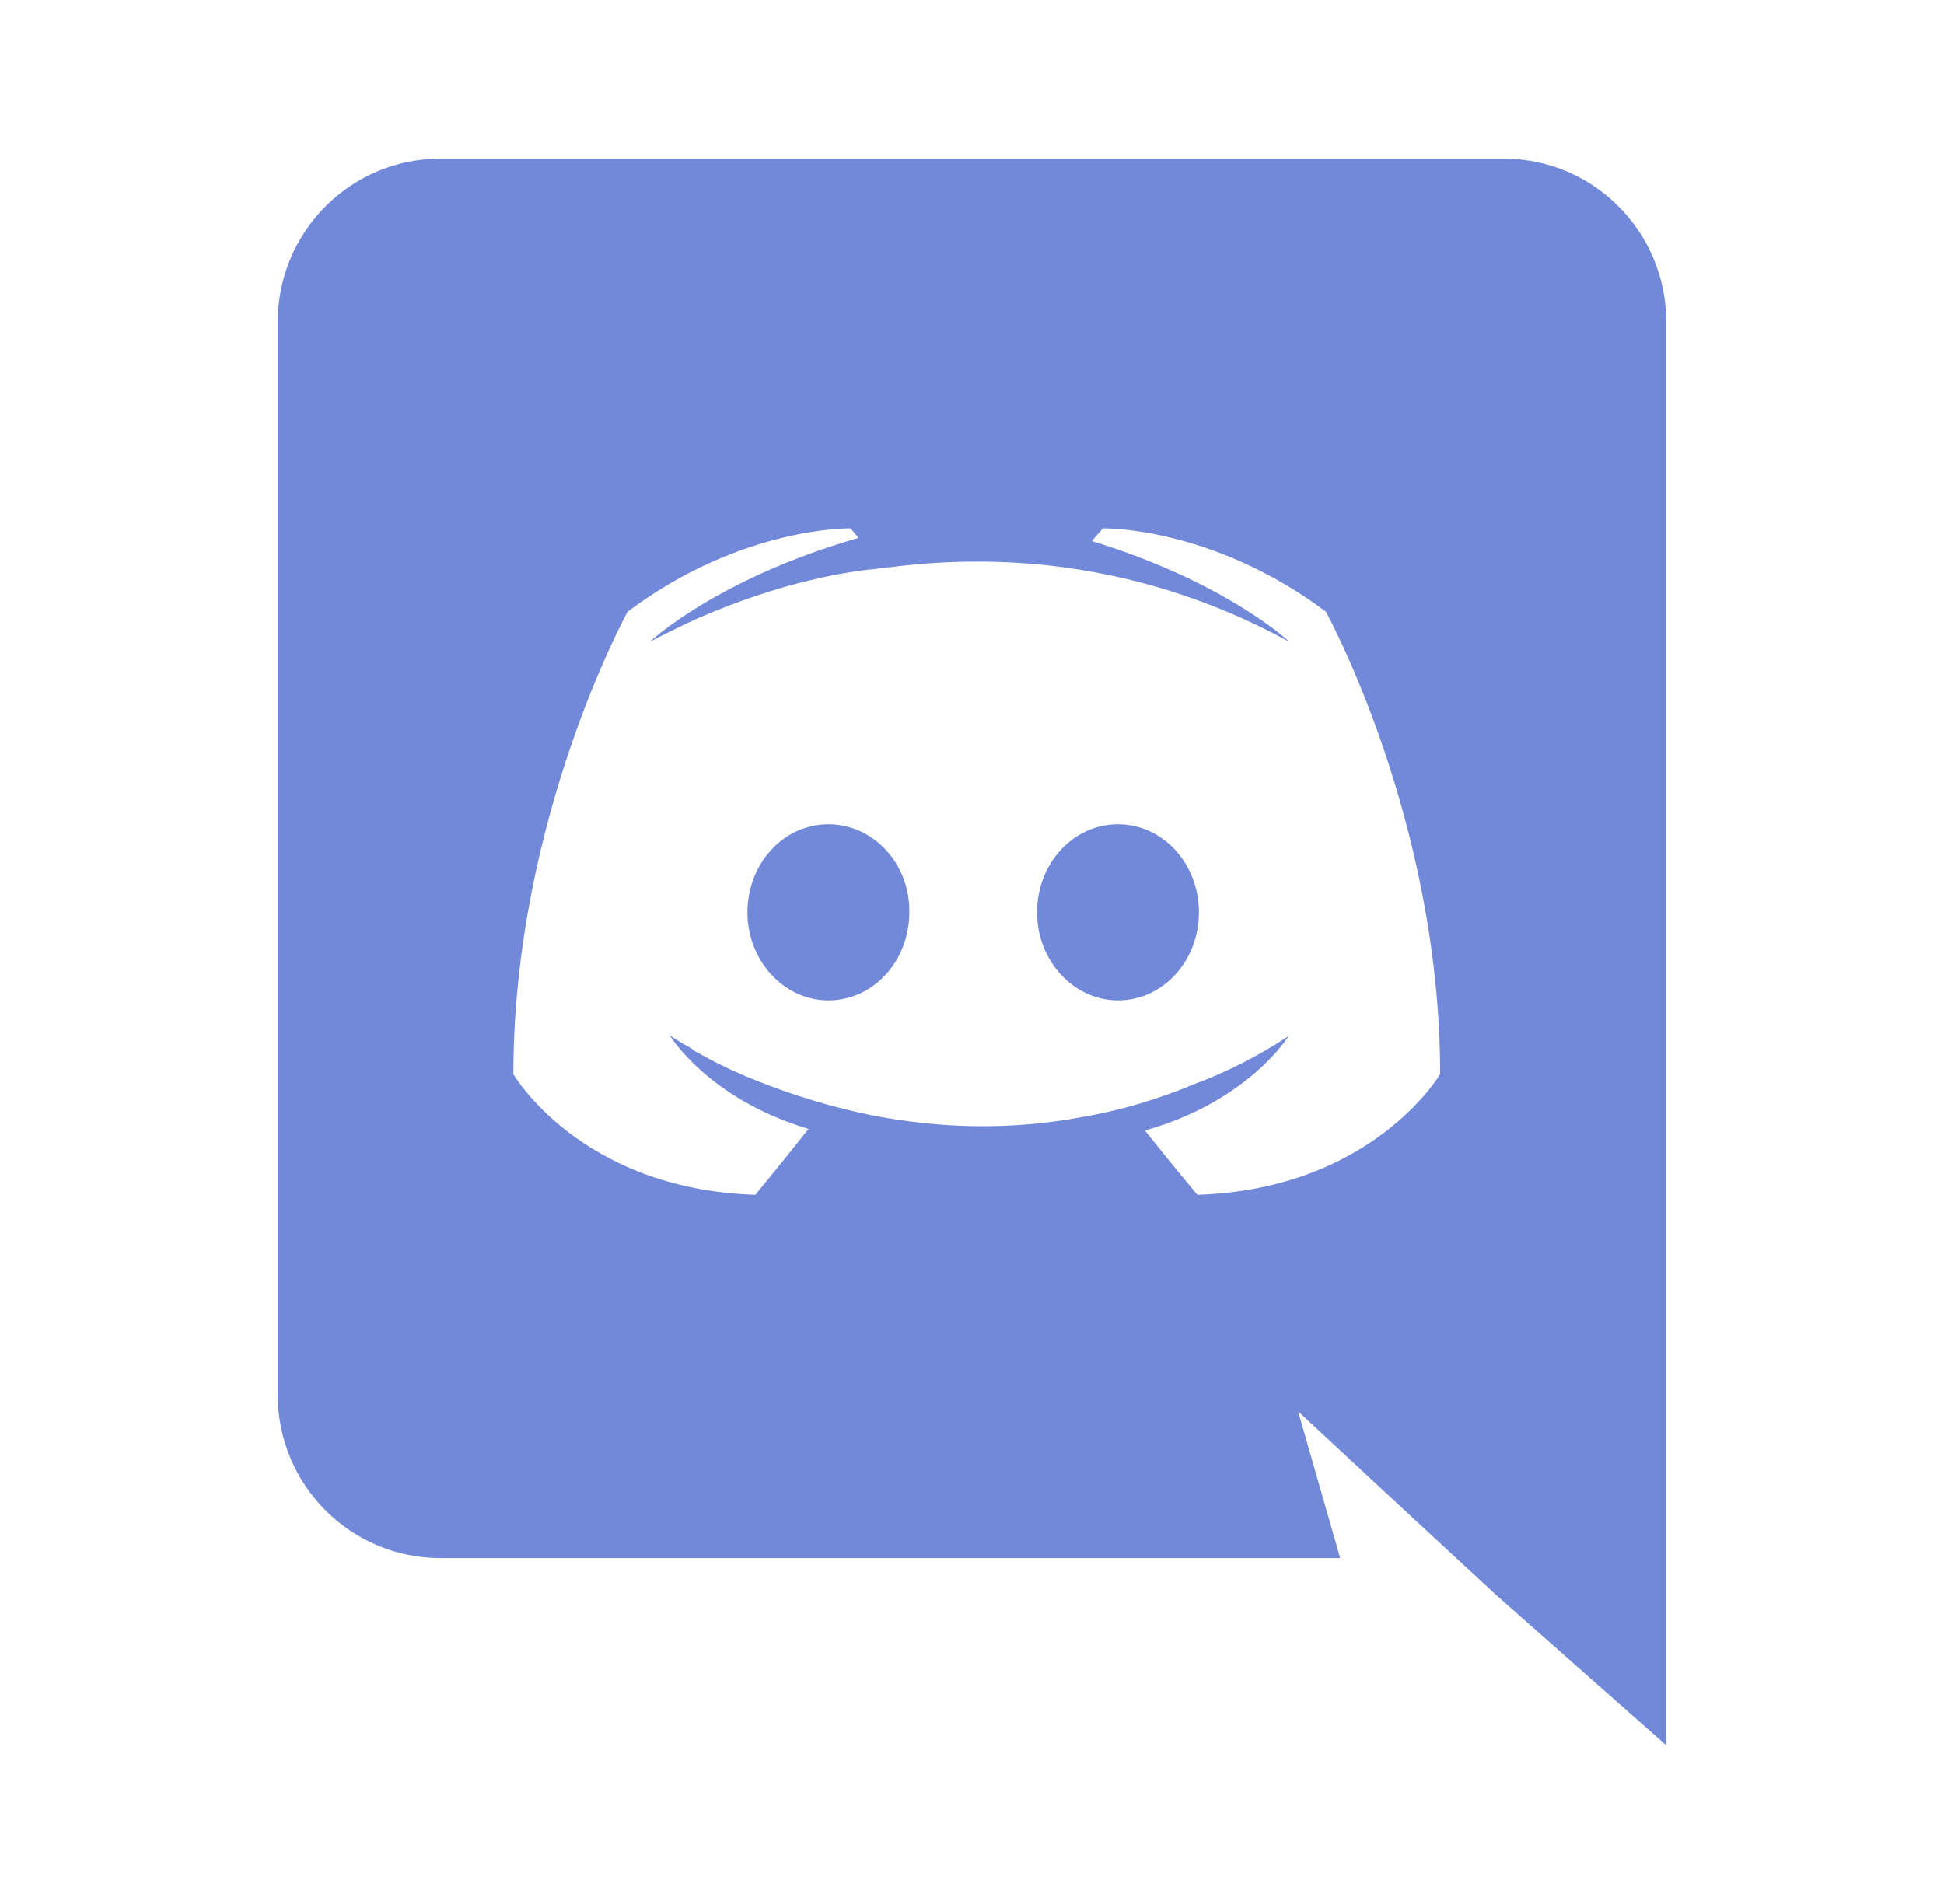
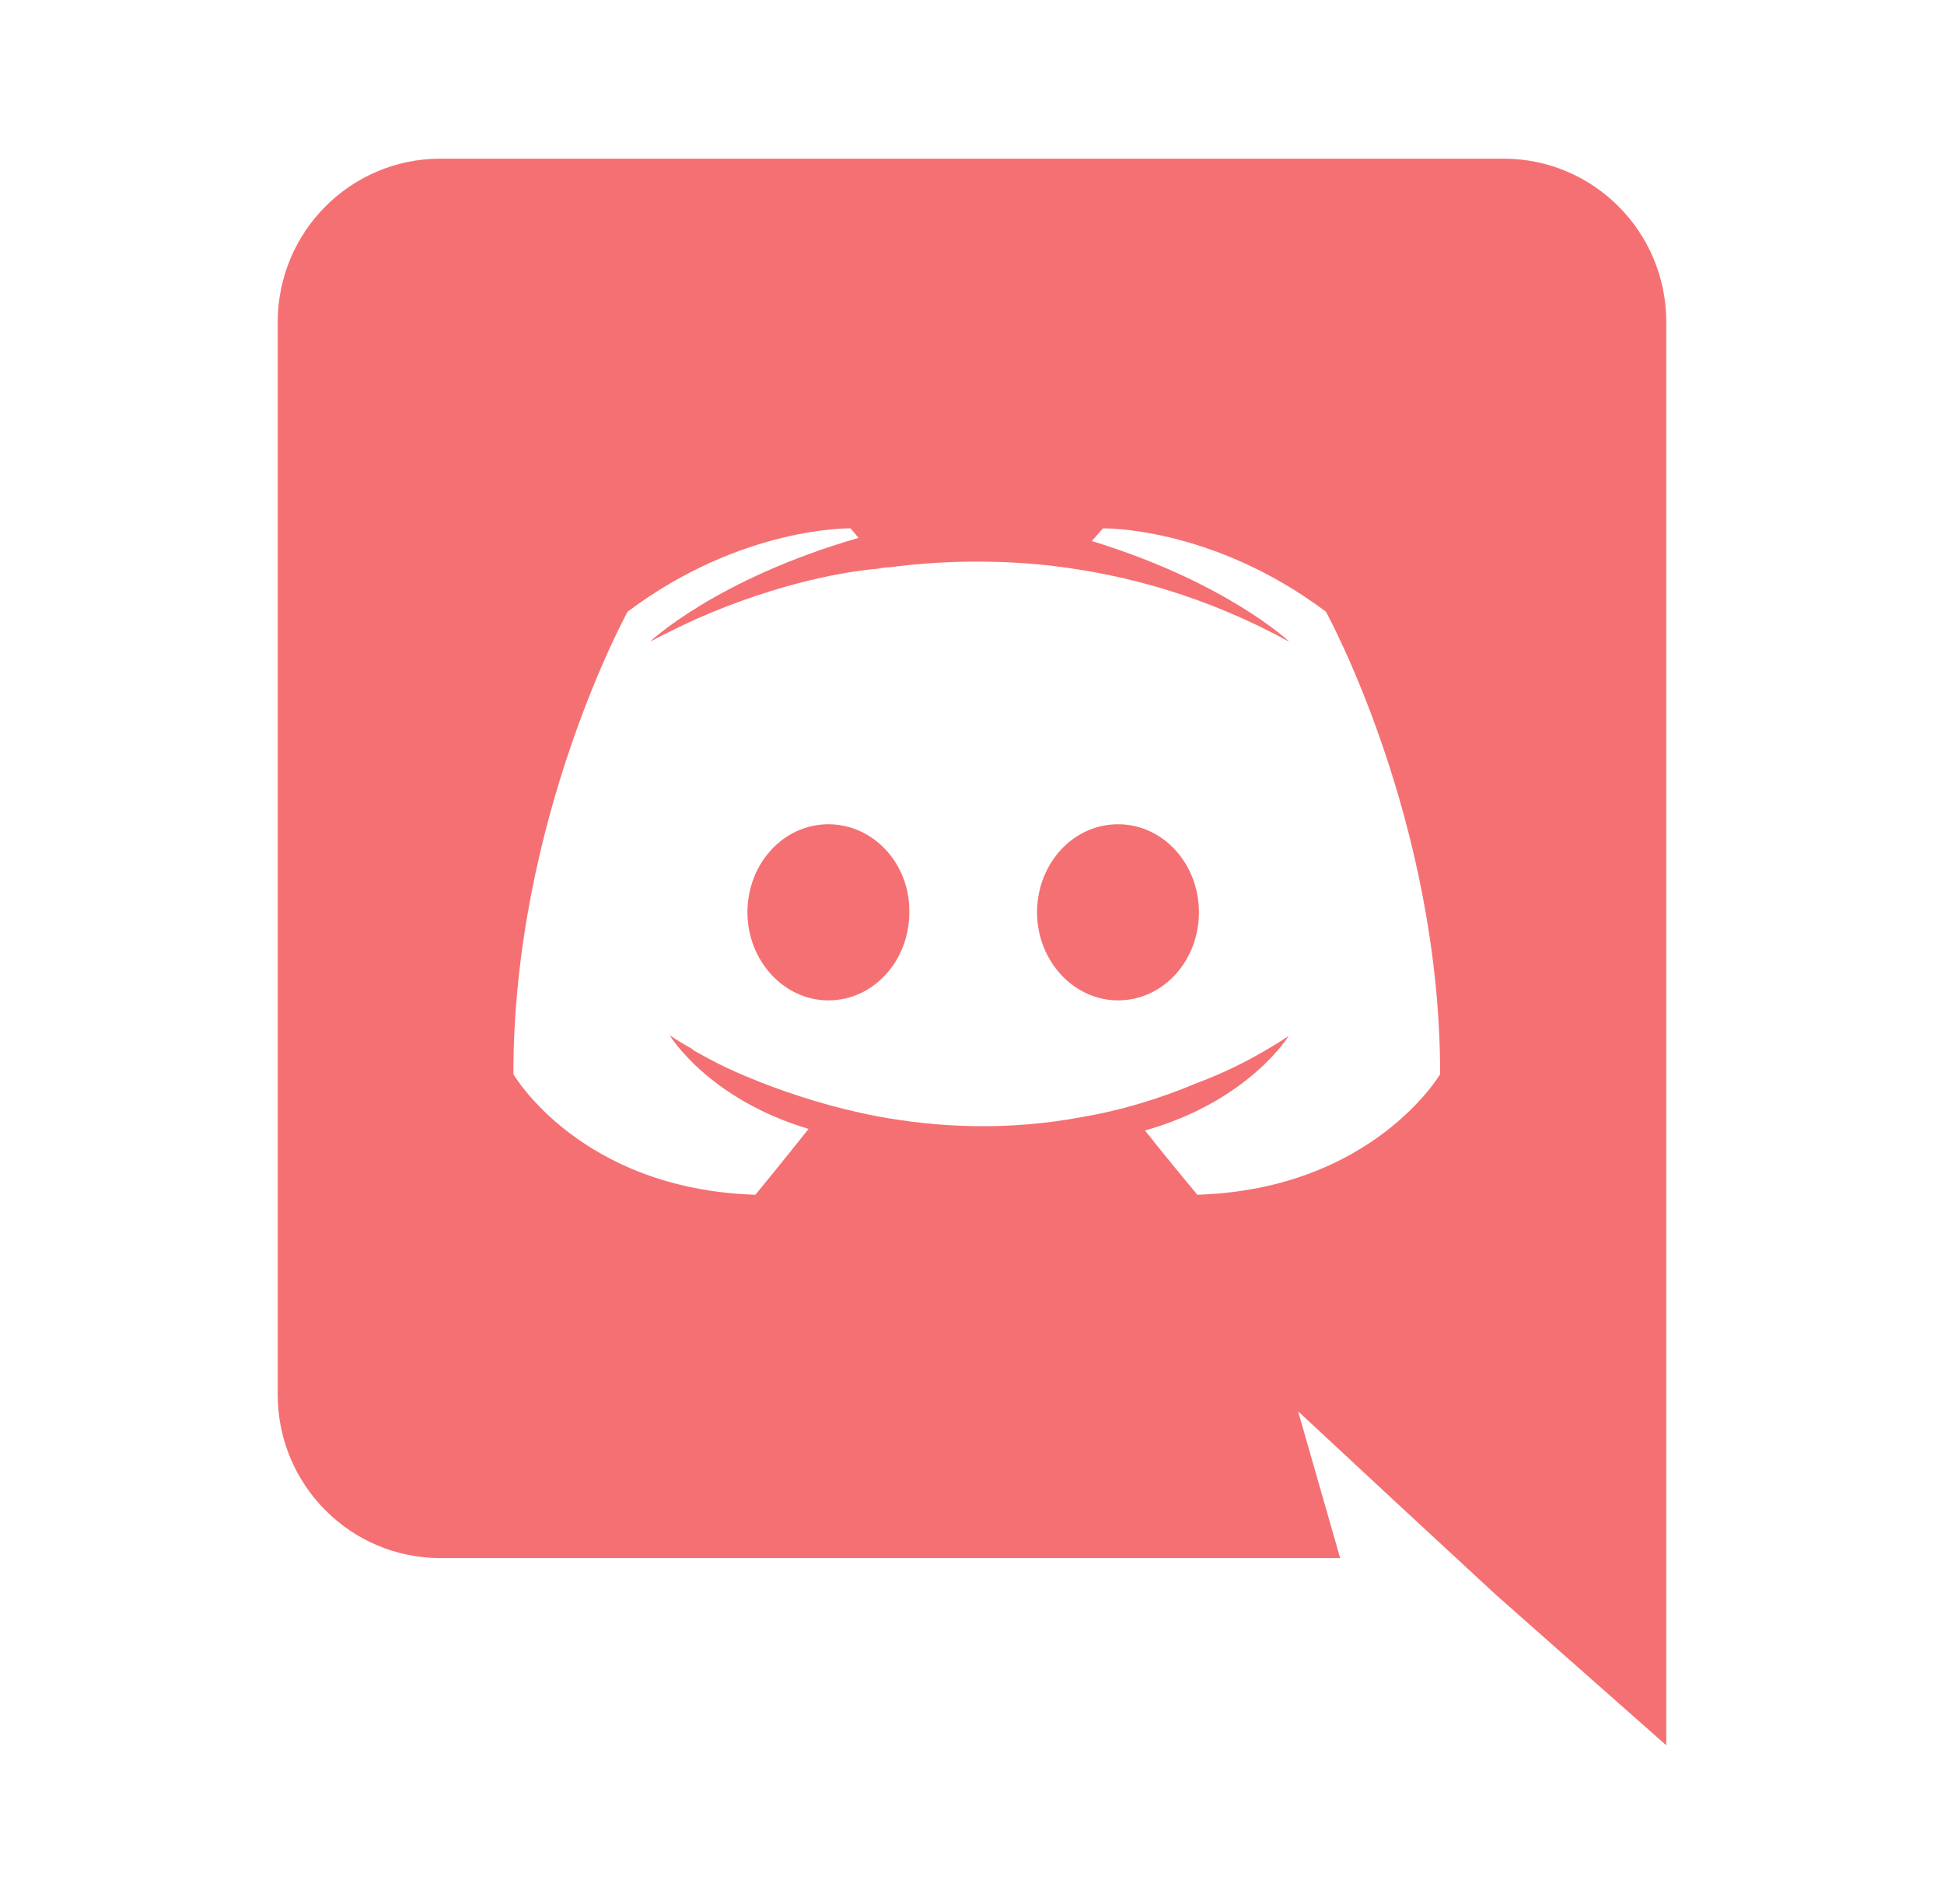
<svg xmlns="http://www.w3.org/2000/svg" id="Layer_1" viewBox="0 0 245 240">
-   <style>.st0{fill:#7289DA;}</style>
+   <style>.st0{fill:#f57073;}</style>
  <path class="st0" d="M104.4 103.9c-5.7 0-10.2 5-10.2 11.1s4.6 11.1 10.2 11.1c5.7 0 10.2-5 10.2-11.1.1-6.1-4.5-11.1-10.2-11.1zM140.9 103.9c-5.7 0-10.2 5-10.2 11.1s4.6 11.1 10.2 11.1c5.7 0 10.2-5 10.2-11.1s-4.5-11.1-10.2-11.1z" />
  <path class="st0" d="M189.5 20h-134C44.2 20 35 29.2 35 40.6v135.2c0 11.4 9.2 20.6 20.5 20.6h113.4l-5.3-18.5 12.8 11.9 12.1 11.2 21.5 19V40.6c0-11.4-9.2-20.6-20.5-20.6zm-38.6 130.6s-3.6-4.3-6.6-8.1c13.1-3.7 18.1-11.9 18.1-11.9-4.1 2.7-8 4.6-11.5 5.9-5 2.1-9.8 3.5-14.5 4.3-9.6 1.8-18.4 1.3-25.9-.1-5.7-1.1-10.6-2.7-14.7-4.3-2.3-.9-4.8-2-7.3-3.4-.3-.2-.6-.3-.9-.5-.2-.1-.3-.2-.4-.3-1.8-1-2.8-1.7-2.8-1.7s4.8 8 17.5 11.8c-3 3.8-6.7 8.3-6.7 8.3-22.1-.7-30.5-15.2-30.5-15.2 0-32.2 14.4-58.3 14.4-58.3 14.4-10.8 28.1-10.5 28.1-10.5l1 1.2c-18 5.2-26.3 13.1-26.3 13.1s2.2-1.2 5.9-2.9c10.7-4.7 19.2-6 22.7-6.3.6-.1 1.1-.2 1.7-.2 6.1-.8 13-1 20.2-.2 9.5 1.1 19.7 3.9 30.1 9.6 0 0-7.9-7.5-24.9-12.7l1.4-1.6s13.7-.3 28.1 10.5c0 0 14.4 26.1 14.4 58.3 0 0-8.5 14.5-30.6 15.2z" />
</svg>
